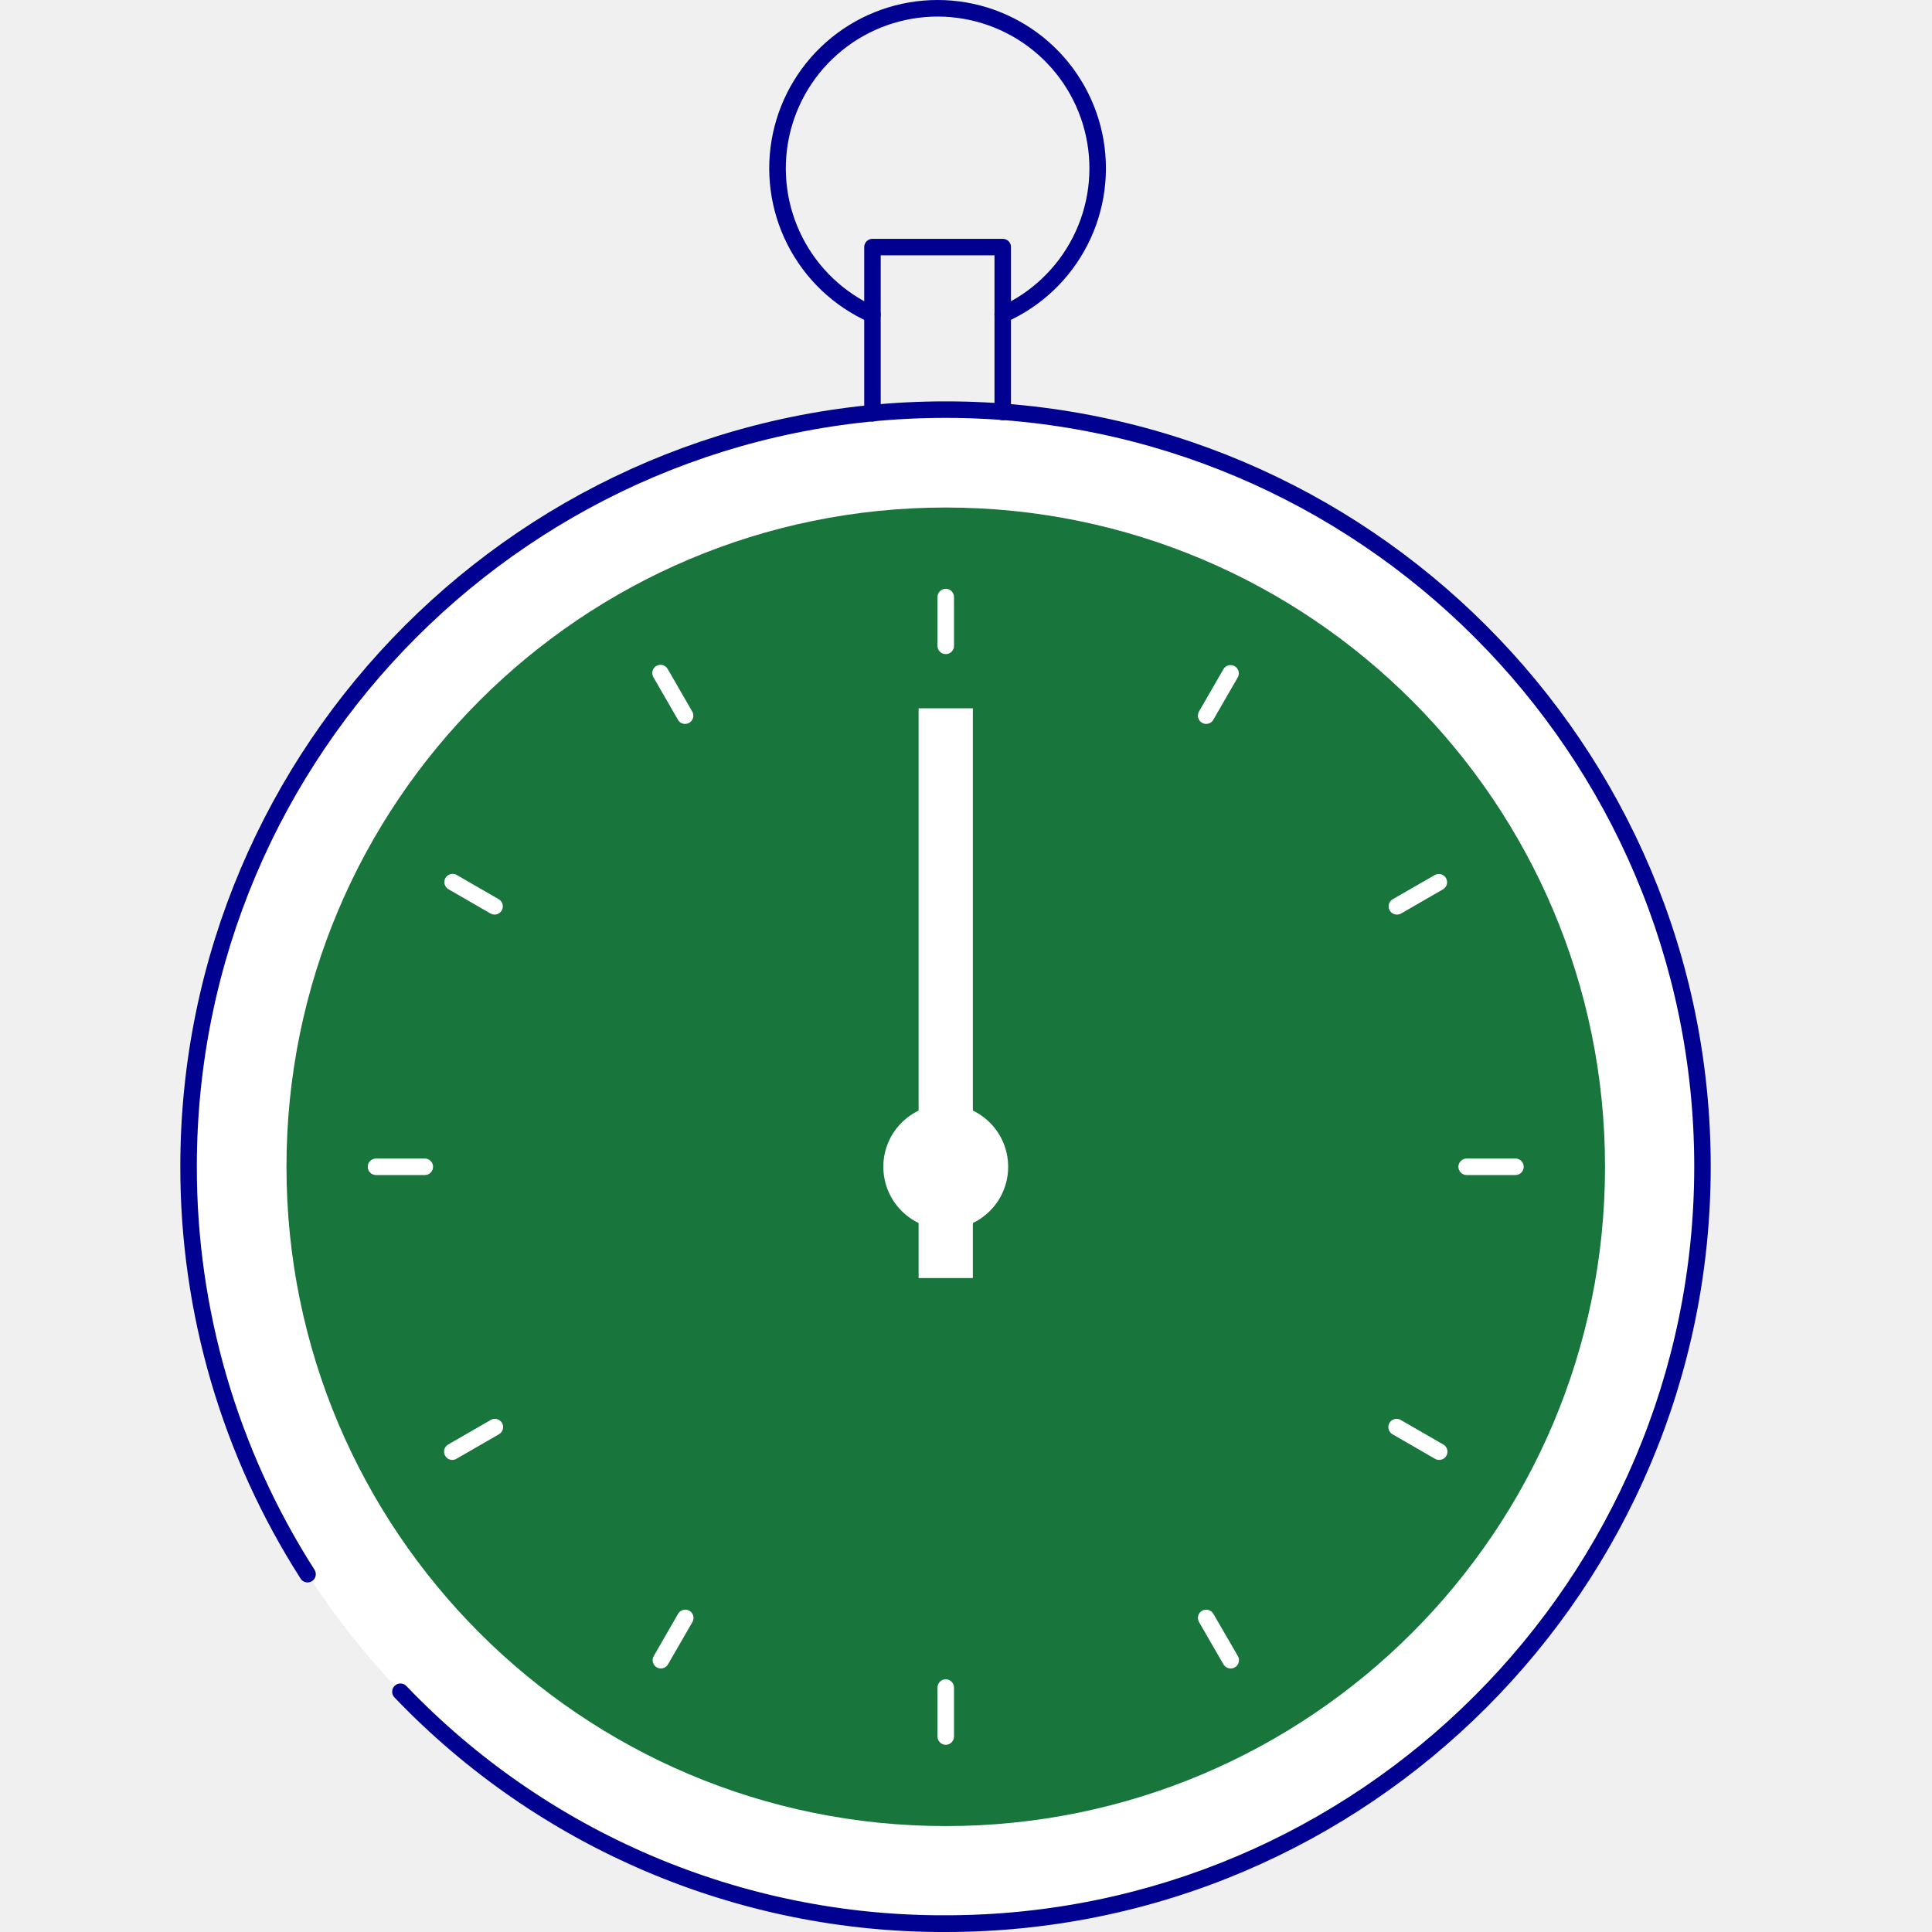
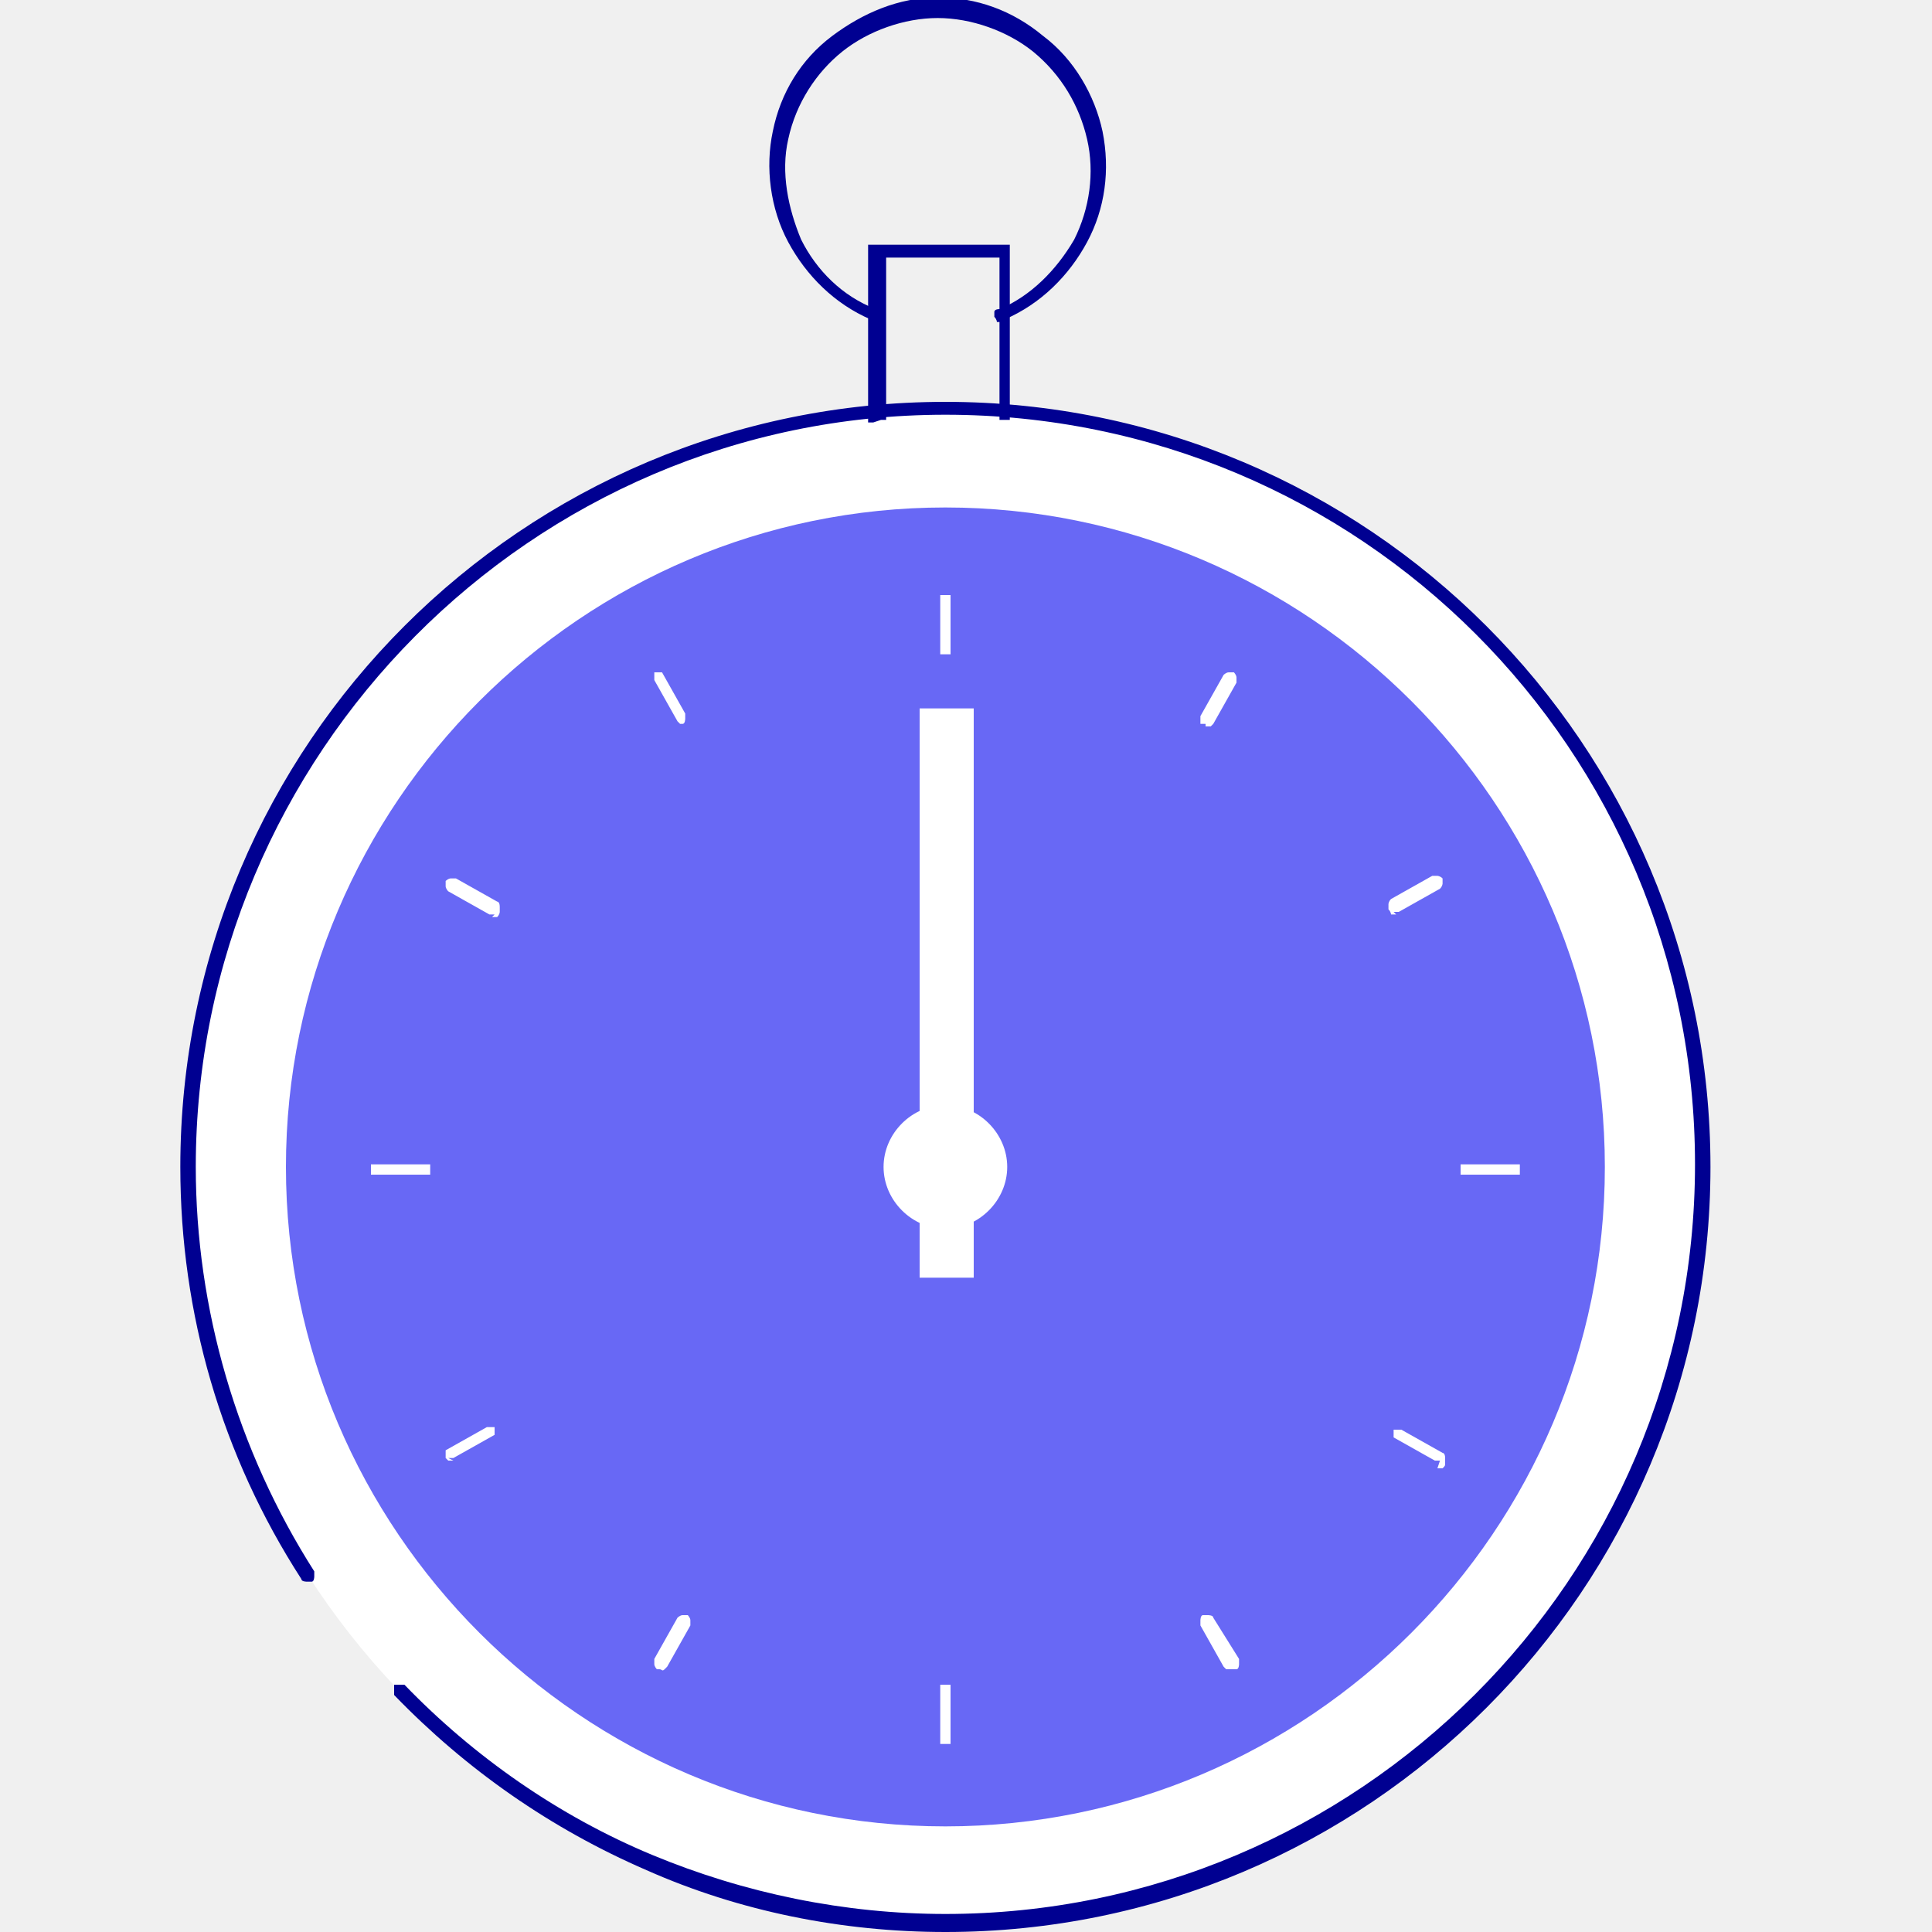
- <svg xmlns="http://www.w3.org/2000/svg" width="75" height="75" viewBox="0 0 75 75" fill="none">
-   <path d="M36.713 74.68C52.942 74.68 66.098 61.523 66.098 45.295C66.098 29.066 52.942 15.91 36.713 15.91C20.484 15.91 7.328 29.066 7.328 45.295C7.328 61.523 20.484 74.68 36.713 74.68Z" fill="white" />
-   <path d="M33.869 16.366C33.784 16.366 33.703 16.332 33.643 16.272C33.583 16.212 33.549 16.131 33.549 16.046V9.591C33.549 9.506 33.583 9.424 33.643 9.364C33.703 9.304 33.784 9.271 33.869 9.271H38.926C39.011 9.271 39.093 9.304 39.153 9.364C39.213 9.424 39.246 9.506 39.246 9.591V15.996C39.246 16.081 39.213 16.163 39.153 16.223C39.093 16.283 39.011 16.317 38.926 16.317C38.841 16.317 38.76 16.283 38.7 16.223C38.64 16.163 38.606 16.081 38.606 15.996V9.911H34.189V16.046C34.189 16.131 34.156 16.212 34.096 16.272C34.035 16.332 33.954 16.366 33.869 16.366Z" fill="#000091" />
-   <path d="M36.713 75C32.716 75.014 28.758 74.214 25.079 72.649C21.401 71.084 18.079 68.787 15.318 65.898C15.258 65.838 15.224 65.756 15.224 65.672C15.224 65.587 15.258 65.506 15.318 65.446C15.347 65.416 15.383 65.393 15.421 65.376C15.46 65.36 15.502 65.352 15.544 65.352C15.586 65.352 15.628 65.36 15.667 65.376C15.706 65.393 15.741 65.416 15.771 65.446C18.473 68.273 21.723 70.52 25.322 72.051C28.921 73.582 32.794 74.365 36.705 74.351C52.732 74.351 65.77 61.313 65.77 45.286C65.77 29.26 52.732 16.222 36.705 16.222C20.679 16.222 7.641 29.26 7.641 45.286C7.634 50.833 9.219 56.265 12.209 60.937C12.255 61.008 12.271 61.095 12.252 61.178C12.234 61.261 12.184 61.334 12.112 61.379C12.041 61.425 11.954 61.441 11.871 61.423C11.788 61.404 11.715 61.354 11.67 61.282C8.614 56.507 6.993 50.956 7 45.286C7 28.906 20.325 15.581 36.705 15.581C53.086 15.581 66.41 28.906 66.41 45.286C66.41 61.667 53.092 75 36.713 75Z" fill="#000091" />
-   <path d="M36.714 70.888C50.849 70.888 62.307 59.429 62.307 45.295C62.307 31.16 50.849 19.702 36.714 19.702C22.579 19.702 11.121 31.16 11.121 45.295C11.121 59.429 22.579 70.888 36.714 70.888Z" fill="#18753C" />
-   <path d="M38.927 12.532C38.853 12.533 38.781 12.508 38.724 12.462C38.666 12.416 38.627 12.351 38.611 12.279C38.596 12.207 38.606 12.132 38.639 12.066C38.673 12.001 38.728 11.949 38.795 11.919C40.029 11.37 41.036 10.414 41.649 9.211C42.262 8.008 42.443 6.631 42.162 5.31C41.882 3.99 41.156 2.806 40.107 1.956C39.057 1.106 37.748 0.643 36.398 0.643C35.048 0.643 33.739 1.106 32.69 1.956C31.64 2.806 30.915 3.99 30.634 5.31C30.353 6.631 30.534 8.008 31.147 9.211C31.76 10.414 32.767 11.37 34.001 11.919C34.039 11.936 34.074 11.961 34.103 11.992C34.132 12.022 34.155 12.058 34.17 12.098C34.185 12.137 34.192 12.179 34.191 12.221C34.189 12.264 34.18 12.305 34.163 12.344C34.145 12.382 34.121 12.417 34.09 12.446C34.059 12.475 34.023 12.497 33.984 12.512C33.944 12.527 33.903 12.534 33.86 12.533C33.818 12.532 33.777 12.523 33.738 12.505C32.37 11.896 31.253 10.836 30.574 9.502C29.894 8.168 29.693 6.641 30.004 5.176C30.316 3.712 31.12 2.399 32.284 1.456C33.447 0.514 34.899 0 36.397 0C37.894 0 39.346 0.514 40.509 1.456C41.673 2.399 42.477 3.712 42.789 5.176C43.1 6.641 42.899 8.168 42.219 9.502C41.54 10.836 40.422 11.896 39.055 12.505C39.014 12.523 38.971 12.533 38.927 12.532Z" fill="#000091" />
-   <path d="M36.714 25.393C36.629 25.393 36.547 25.359 36.487 25.299C36.427 25.239 36.393 25.158 36.393 25.073V23.177C36.393 23.092 36.427 23.01 36.487 22.95C36.547 22.89 36.629 22.856 36.714 22.856C36.799 22.856 36.88 22.89 36.94 22.95C37 23.01 37.034 23.092 37.034 23.177V25.073C37.034 25.158 37 25.239 36.94 25.299C36.88 25.359 36.799 25.393 36.714 25.393ZM36.714 67.733C36.629 67.733 36.547 67.699 36.487 67.639C36.427 67.579 36.393 67.498 36.393 67.413V65.51C36.393 65.425 36.427 65.344 36.487 65.284C36.547 65.224 36.629 65.19 36.714 65.19C36.799 65.19 36.88 65.224 36.94 65.284C37 65.344 37.034 65.425 37.034 65.51V67.406C37.035 67.449 37.027 67.491 37.011 67.531C36.996 67.57 36.972 67.606 36.942 67.637C36.913 67.667 36.877 67.692 36.838 67.708C36.798 67.724 36.756 67.733 36.714 67.733ZM58.83 45.615H56.936C56.851 45.615 56.769 45.581 56.709 45.521C56.649 45.461 56.615 45.38 56.615 45.295C56.615 45.21 56.649 45.128 56.709 45.068C56.769 45.008 56.851 44.974 56.936 44.974H58.83C58.915 44.974 58.996 45.008 59.056 45.068C59.117 45.128 59.15 45.21 59.15 45.295C59.15 45.38 59.117 45.461 59.056 45.521C58.996 45.581 58.915 45.615 58.83 45.615ZM16.492 45.615H14.596C14.511 45.615 14.429 45.581 14.369 45.521C14.309 45.461 14.275 45.38 14.275 45.295C14.275 45.21 14.309 45.128 14.369 45.068C14.429 45.008 14.511 44.974 14.596 44.974H16.492C16.577 44.974 16.658 45.008 16.718 45.068C16.778 45.128 16.812 45.21 16.812 45.295C16.812 45.38 16.778 45.461 16.718 45.521C16.658 45.581 16.577 45.615 16.492 45.615ZM26.596 28.102C26.54 28.103 26.484 28.088 26.435 28.06C26.387 28.032 26.346 27.991 26.318 27.942L25.371 26.299C25.348 26.263 25.332 26.222 25.326 26.18C25.319 26.137 25.32 26.093 25.33 26.051C25.341 26.009 25.359 25.97 25.385 25.935C25.411 25.901 25.444 25.872 25.481 25.85C25.519 25.829 25.56 25.815 25.603 25.81C25.646 25.804 25.689 25.808 25.731 25.82C25.772 25.832 25.811 25.852 25.844 25.88C25.878 25.907 25.905 25.941 25.925 25.979L26.873 27.622C26.916 27.696 26.927 27.783 26.905 27.865C26.883 27.947 26.83 28.017 26.756 28.059C26.708 28.087 26.652 28.102 26.596 28.102ZM47.773 64.769C47.716 64.769 47.661 64.754 47.612 64.726C47.563 64.698 47.522 64.658 47.494 64.609L46.546 62.967C46.504 62.894 46.492 62.806 46.514 62.724C46.536 62.642 46.59 62.572 46.664 62.529C46.737 62.487 46.825 62.475 46.907 62.497C46.989 62.52 47.059 62.573 47.102 62.647L48.054 64.288C48.097 64.362 48.108 64.449 48.086 64.531C48.065 64.613 48.011 64.683 47.938 64.726C47.888 64.755 47.831 64.77 47.773 64.769ZM54.226 35.504C54.156 35.504 54.087 35.48 54.032 35.438C53.976 35.395 53.935 35.335 53.917 35.267C53.899 35.199 53.904 35.127 53.931 35.062C53.958 34.996 54.005 34.942 54.066 34.907L55.707 33.964C55.781 33.925 55.866 33.917 55.945 33.94C56.024 33.963 56.092 34.016 56.133 34.087C56.174 34.158 56.187 34.243 56.167 34.324C56.147 34.404 56.097 34.473 56.028 34.517L54.386 35.465C54.337 35.492 54.282 35.505 54.226 35.504ZM17.558 56.674C17.502 56.674 17.447 56.659 17.398 56.631C17.35 56.603 17.309 56.562 17.281 56.514C17.26 56.477 17.246 56.437 17.241 56.395C17.235 56.353 17.238 56.311 17.248 56.27C17.259 56.229 17.278 56.191 17.304 56.158C17.329 56.124 17.361 56.096 17.398 56.075L19.039 55.129C19.076 55.105 19.117 55.09 19.159 55.083C19.202 55.076 19.245 55.078 19.287 55.088C19.329 55.098 19.369 55.117 19.403 55.143C19.438 55.169 19.467 55.201 19.488 55.239C19.51 55.276 19.524 55.317 19.529 55.36C19.534 55.403 19.531 55.447 19.519 55.488C19.507 55.53 19.486 55.568 19.459 55.602C19.432 55.635 19.398 55.663 19.36 55.683L17.718 56.631C17.67 56.659 17.614 56.674 17.558 56.674ZM46.823 28.102C46.767 28.102 46.712 28.087 46.663 28.059C46.626 28.038 46.594 28.01 46.569 27.977C46.543 27.944 46.524 27.906 46.513 27.865C46.502 27.825 46.499 27.782 46.505 27.741C46.51 27.699 46.523 27.659 46.544 27.622L47.492 25.979C47.535 25.905 47.605 25.852 47.687 25.829C47.769 25.808 47.857 25.819 47.93 25.861C48.004 25.904 48.058 25.974 48.08 26.056C48.102 26.138 48.09 26.226 48.048 26.299L47.1 27.942C47.072 27.991 47.032 28.031 46.983 28.059C46.934 28.088 46.879 28.102 46.823 28.102ZM25.655 64.769C25.598 64.769 25.543 64.754 25.494 64.726C25.421 64.683 25.368 64.613 25.346 64.531C25.324 64.449 25.335 64.362 25.378 64.288L26.324 62.647C26.366 62.573 26.436 62.52 26.519 62.497C26.601 62.475 26.688 62.487 26.762 62.529C26.836 62.572 26.89 62.642 26.912 62.724C26.934 62.806 26.922 62.894 26.88 62.967L25.932 64.609C25.904 64.657 25.863 64.698 25.815 64.726C25.766 64.754 25.711 64.769 25.655 64.769ZM19.2 35.504C19.143 35.504 19.088 35.489 19.039 35.461L17.398 34.513C17.328 34.468 17.278 34.399 17.259 34.319C17.239 34.238 17.251 34.154 17.293 34.082C17.334 34.011 17.401 33.958 17.481 33.935C17.56 33.912 17.645 33.92 17.718 33.959L19.36 34.907C19.421 34.942 19.468 34.996 19.495 35.062C19.522 35.127 19.527 35.199 19.508 35.267C19.49 35.335 19.45 35.395 19.394 35.438C19.338 35.48 19.27 35.504 19.2 35.504ZM55.867 56.674C55.811 56.674 55.756 56.659 55.707 56.631L54.066 55.683C54.028 55.663 53.994 55.635 53.967 55.602C53.939 55.568 53.919 55.53 53.907 55.488C53.895 55.447 53.891 55.403 53.897 55.36C53.902 55.317 53.916 55.276 53.937 55.239C53.959 55.201 53.988 55.169 54.022 55.143C54.057 55.117 54.096 55.098 54.138 55.088C54.18 55.078 54.224 55.076 54.266 55.083C54.309 55.09 54.35 55.105 54.386 55.129L56.028 56.075C56.089 56.11 56.138 56.164 56.165 56.23C56.193 56.295 56.197 56.368 56.179 56.436C56.161 56.505 56.12 56.565 56.064 56.608C56.008 56.651 55.938 56.674 55.867 56.674Z" fill="white" />
-   <path d="M35.66 27.496H37.766V49.614H35.66V27.496Z" fill="white" />
-   <path d="M36.714 47.718C38.052 47.718 39.137 46.633 39.137 45.295C39.137 43.957 38.052 42.872 36.714 42.872C35.376 42.872 34.291 43.957 34.291 45.295C34.291 46.633 35.376 47.718 36.714 47.718Z" fill="white" />
+ <svg xmlns="http://www.w3.org/2000/svg" id="Calque_1" version="1.1" viewBox="0 0 75 75">
+   <defs>
+     <style>
+       .st0 {
+         fill: #000091;
+       }
+ 
+       .st1 {
+         fill: #6868f5;
+       }
+ 
+       .st2 {
+         fill: #fff;
+       }
+     </style>
+   </defs>
+   <path class="st2" d="M36.7,74.7c16.2,0,29.4-13.2,29.4-29.4s-13.2-29.4-29.4-29.4S7.3,29.1,7.3,45.3s13.2,29.4,29.4,29.4Z" />
+   <path class="st0" d="M33.9,16.4c0,0-.2,0-.2,0,0,0,0-.1,0-.2v-6.5c0,0,0-.2,0-.2,0,0,.1,0,.2,0h5.1c0,0,.2,0,.2,0,0,0,0,.1,0,.2v6.4c0,0,0,.2,0,.2,0,0-.1,0-.2,0s-.2,0-.2,0c0,0,0-.1,0-.2v-6.1h-4.4v6.1c0,0,0,.2,0,.2,0,0-.1,0-.2,0Z" />
+   <path class="st0" d="M36.7,75c-4,0-8-.8-11.6-2.4-3.7-1.6-7-3.9-9.8-6.8,0,0,0-.1,0-.2s0-.2,0-.2c0,0,0,0,.1,0,0,0,0,0,.1,0s0,0,.1,0c0,0,0,0,.1,0,2.7,2.8,6,5.1,9.6,6.6,3.6,1.5,7.5,2.3,11.4,2.3,16,0,29.1-13,29.1-29.1s-13-29.1-29.1-29.1S7.6,29.3,7.6,45.3c0,5.5,1.6,11,4.6,15.7,0,0,0,.2,0,.2,0,0,0,.2-.1.2,0,0-.2,0-.2,0s-.2,0-.2-.1c-3.1-4.8-4.7-10.3-4.7-16,0-16.4,13.3-29.7,29.7-29.7s29.7,13.3,29.7,29.7-13.3,29.7-29.7,29.7Z" />
+   <path class="st1" d="M36.7,70.9c14.1,0,25.6-11.5,25.6-25.6s-11.5-25.6-25.6-25.6-25.6,11.5-25.6,25.6,11.5,25.6,25.6,25.6Z" />
+   <path class="st0" d="M38.9,12.5c0,0-.1,0-.2,0,0,0,0-.1-.1-.2,0,0,0-.1,0-.2,0,0,0-.1.2-.1,1.2-.5,2.2-1.5,2.9-2.7.6-1.2.8-2.6.5-3.9-.3-1.3-1-2.5-2.1-3.4-1-.8-2.4-1.3-3.7-1.3s-2.7.5-3.7,1.3c-1,.8-1.8,2-2.1,3.4-.3,1.3,0,2.7.5,3.9.6,1.2,1.6,2.2,2.9,2.7,0,0,0,0,.1,0,0,0,0,0,0,.1,0,0,0,0,0,.1,0,0,0,0,0,.1,0,0,0,0,0,.1,0,0,0,0-.1,0,0,0,0,0-.1,0,0,0,0,0-.1,0-1.4-.6-2.5-1.7-3.2-3-.7-1.3-.9-2.9-.6-4.3.3-1.5,1.1-2.8,2.3-3.7,1.2-.9,2.6-1.5,4.1-1.5s2.9.5,4.1,1.5c1.2.9,2,2.3,2.3,3.7.3,1.5.1,3-.6,4.3-.7,1.3-1.8,2.4-3.2,3,0,0,0,0-.1,0Z" />
+   <path class="st2" d="M36.7,25.4c0,0-.2,0-.2,0,0,0,0-.1,0-.2v-1.9c0,0,0-.2,0-.2,0,0,.1,0,.2,0s.2,0,.2,0c0,0,0,.1,0,.2v1.9c0,0,0,.2,0,.2,0,0-.1,0-.2,0ZM36.7,67.7c0,0-.2,0-.2,0,0,0,0-.1,0-.2v-1.9c0,0,0-.2,0-.2,0,0,.1,0,.2,0s.2,0,.2,0c0,0,0,.1,0,.2v1.9s0,0,0,.1c0,0,0,0,0,.1,0,0,0,0-.1,0,0,0,0,0-.1,0ZM58.8,45.6h-1.9c0,0-.2,0-.2,0s0-.1,0-.2,0-.2,0-.2c0,0,.1,0,.2,0h1.9c0,0,.2,0,.2,0,0,0,0,.1,0,.2s0,.2,0,.2c0,0-.1,0-.2,0ZM16.5,45.6h-1.9c0,0-.2,0-.2,0,0,0,0-.1,0-.2s0-.2,0-.2c0,0,.1,0,.2,0h1.9c0,0,.2,0,.2,0,0,0,0,.1,0,.2s0,.2,0,.2c0,0-.1,0-.2,0ZM26.6,28.1c0,0-.1,0-.2,0,0,0,0,0-.1-.1l-.9-1.6s0,0,0-.1c0,0,0,0,0-.1,0,0,0,0,0-.1,0,0,0,0,0,0,0,0,0,0,.1,0,0,0,0,0,.1,0,0,0,0,0,.1,0,0,0,0,0,0,0l.9,1.6c0,0,0,.2,0,.2,0,0,0,.2-.1.2,0,0-.1,0-.2,0ZM47.8,64.8c0,0-.1,0-.2,0,0,0,0,0-.1-.1l-.9-1.6c0,0,0-.2,0-.2,0,0,0-.2.1-.2s.2,0,.2,0c0,0,.2,0,.2.1l1,1.6c0,0,0,.2,0,.2,0,0,0,.2-.1.2,0,0-.1,0-.2,0ZM54.2,35.5c0,0-.1,0-.2,0,0,0,0-.1-.1-.2,0,0,0-.1,0-.2,0,0,0-.1.1-.2l1.6-.9c0,0,.2,0,.2,0,0,0,.1,0,.2.1,0,0,0,.2,0,.2,0,0,0,.1-.1.2l-1.6.9s-.1,0-.2,0ZM17.6,56.7c0,0-.1,0-.2,0,0,0,0,0-.1-.1,0,0,0,0,0-.1,0,0,0,0,0-.1,0,0,0,0,0-.1,0,0,0,0,0,0l1.6-.9s0,0,.1,0c0,0,0,0,.1,0,0,0,0,0,.1,0,0,0,0,0,0,0,0,0,0,0,0,.1,0,0,0,0,0,.1,0,0,0,0,0,.1,0,0,0,0,0,0l-1.6.9s-.1,0-.2,0ZM46.8,28.1c0,0-.1,0-.2,0,0,0,0,0,0,0s0,0,0-.1c0,0,0,0,0-.1,0,0,0,0,0-.1l.9-1.6c0,0,.1-.1.2-.1,0,0,.2,0,.2,0,0,0,.1.1.1.2,0,0,0,.2,0,.2l-.9,1.6s0,0-.1.1c0,0-.1,0-.2,0ZM25.7,64.8c0,0-.1,0-.2,0,0,0-.1-.1-.1-.2,0,0,0-.2,0-.2l.9-1.6c0,0,.1-.1.2-.1,0,0,.2,0,.2,0s.1.1.1.2c0,0,0,.2,0,.2l-.9,1.6s0,0-.1.1-.1,0-.2,0ZM19.2,35.5c0,0-.1,0-.2,0l-1.6-.9c0,0-.1-.1-.1-.2,0,0,0-.2,0-.2,0,0,.1-.1.2-.1,0,0,.2,0,.2,0l1.6.9c0,0,.1,0,.1.2,0,0,0,.1,0,.2,0,0,0,.1-.1.2,0,0-.1,0-.2,0ZM55.9,56.7c0,0-.1,0-.2,0l-1.6-.9s0,0,0,0c0,0,0,0,0-.1,0,0,0,0,0-.1,0,0,0,0,0-.1,0,0,0,0,0,0,0,0,0,0,.1,0,0,0,0,0,.1,0s0,0,.1,0l1.6.9c0,0,.1,0,.1.2,0,0,0,.1,0,.2s0,.1-.1.2c0,0-.1,0-.2,0Z" />
+   <path class="st2" d="M35.7,27.5h2.1v22.1h-2.1v-22.1Z" />
+   <path class="st2" d="M36.7,47.7c1.3,0,2.4-1.1,2.4-2.4s-1.1-2.4-2.4-2.4-2.4,1.1-2.4,2.4,1.1,2.4,2.4,2.4Z" />
</svg>
